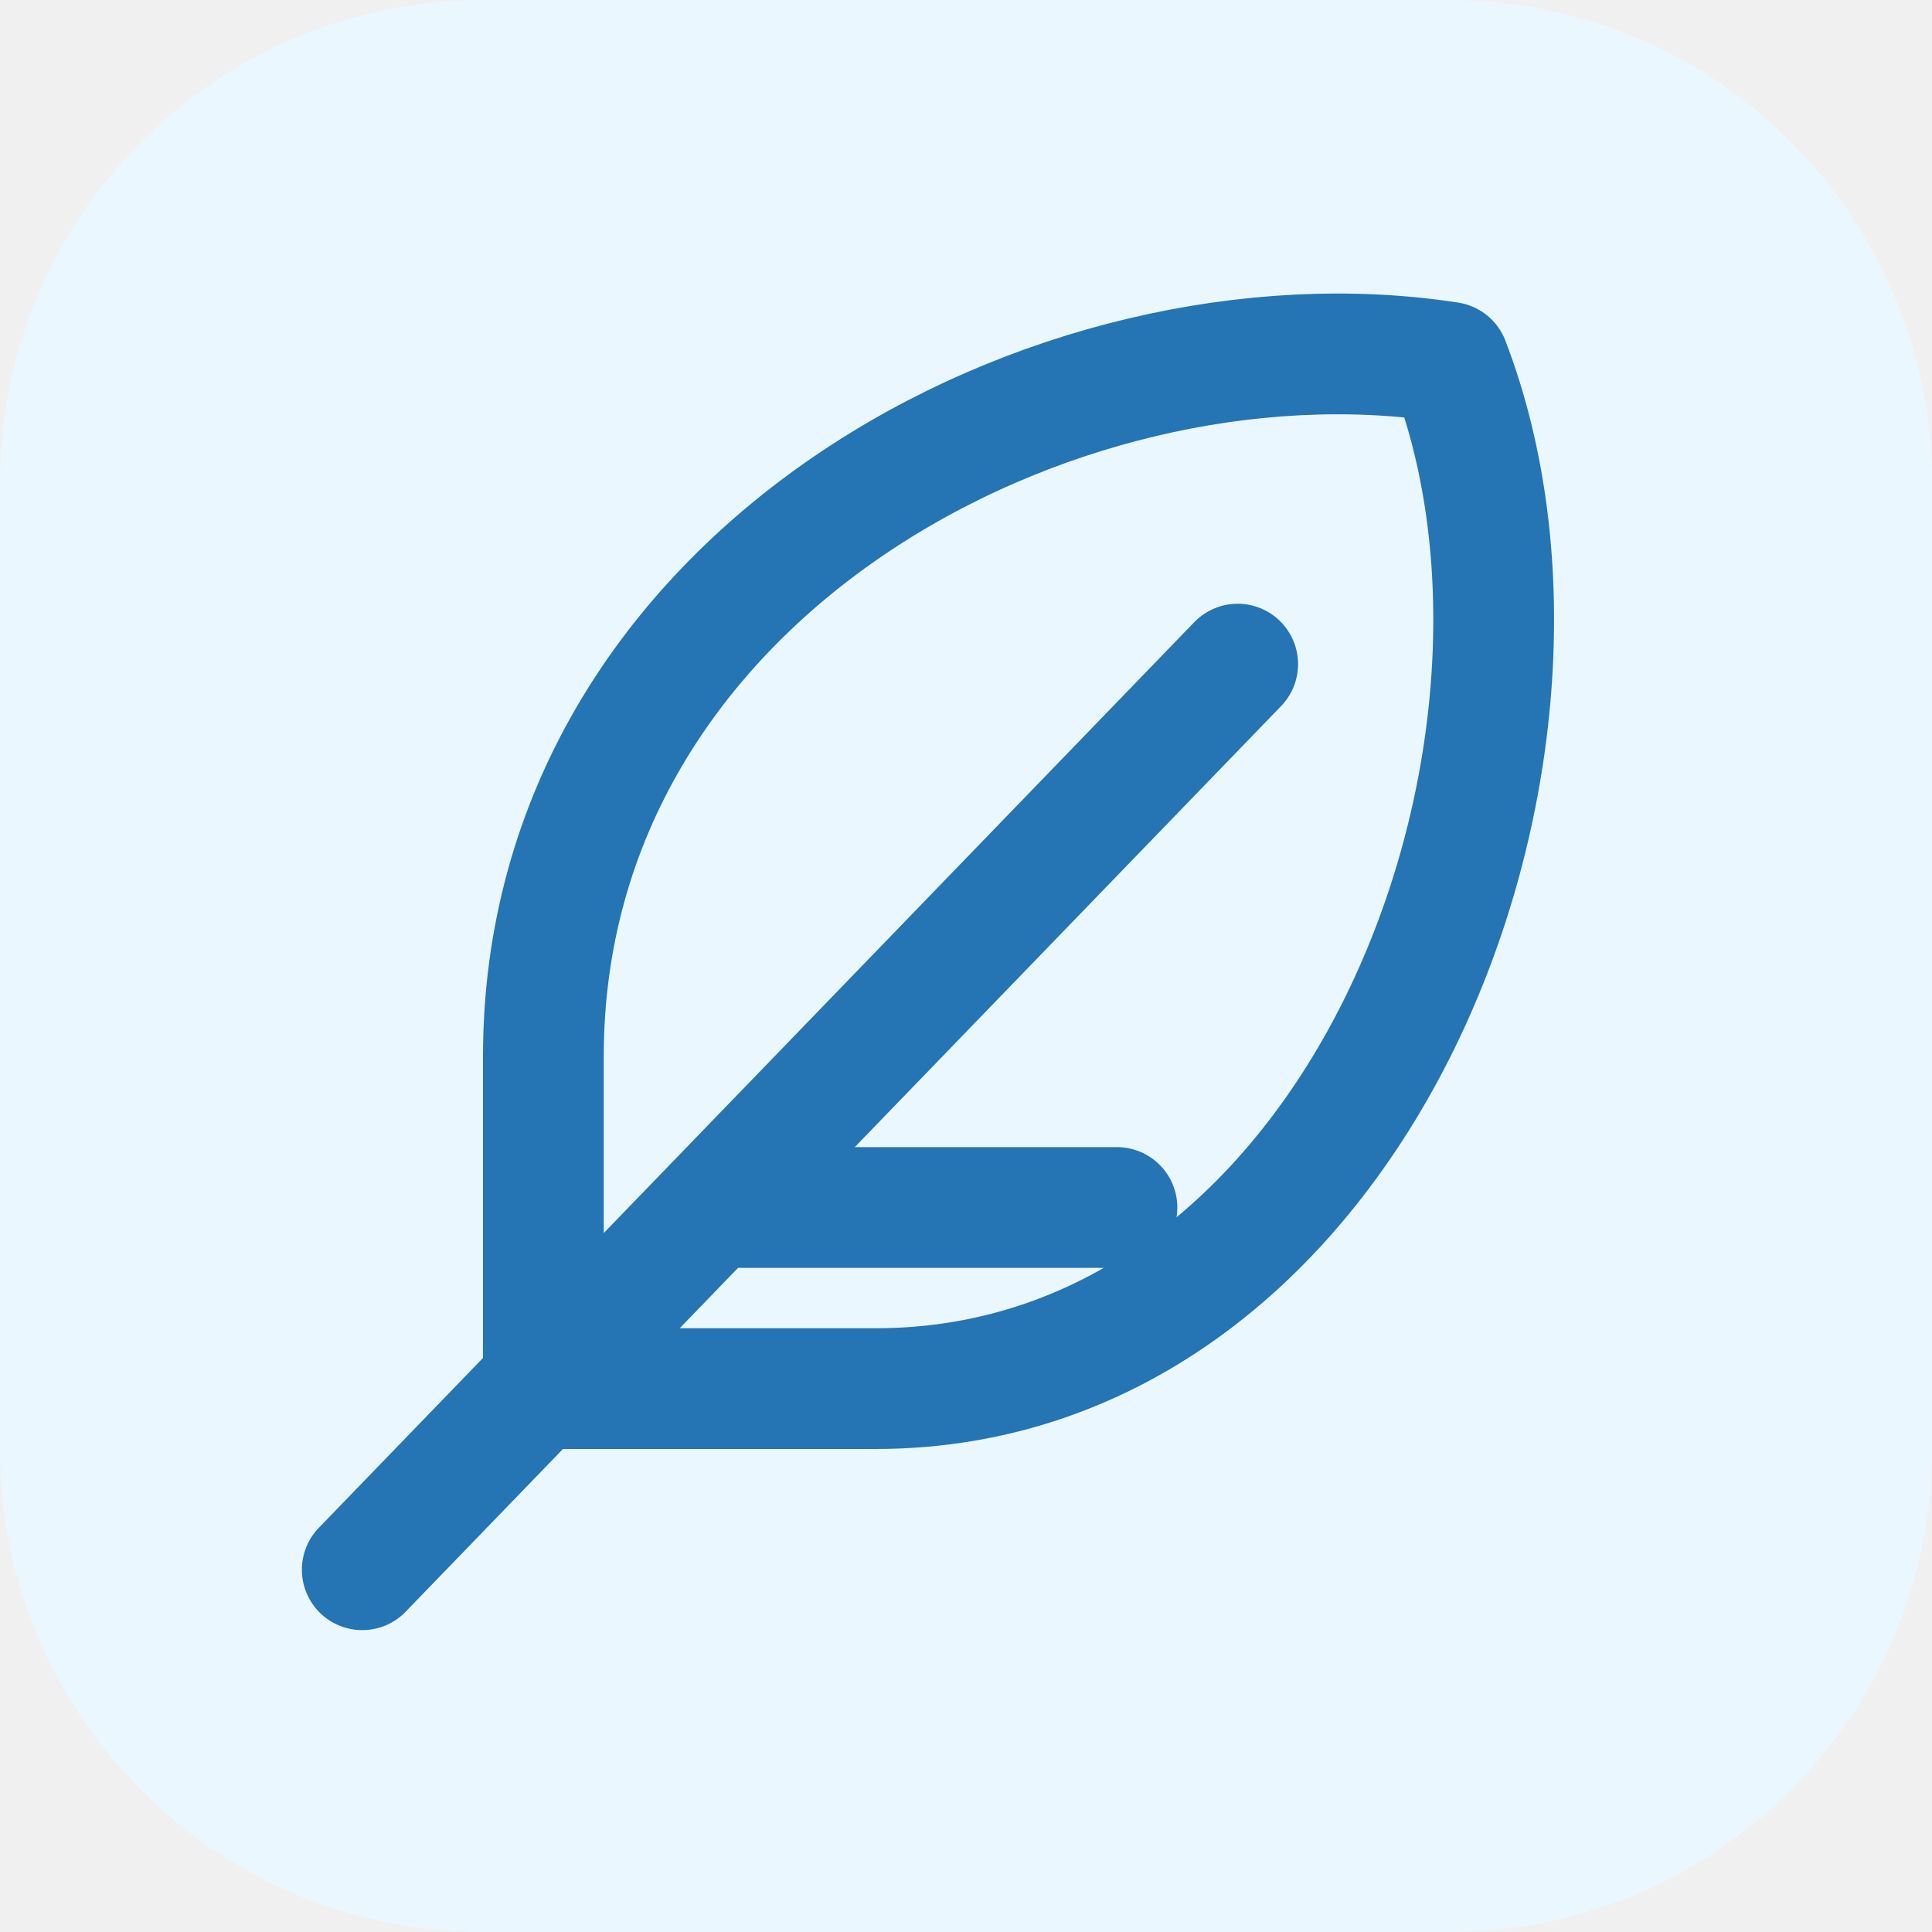
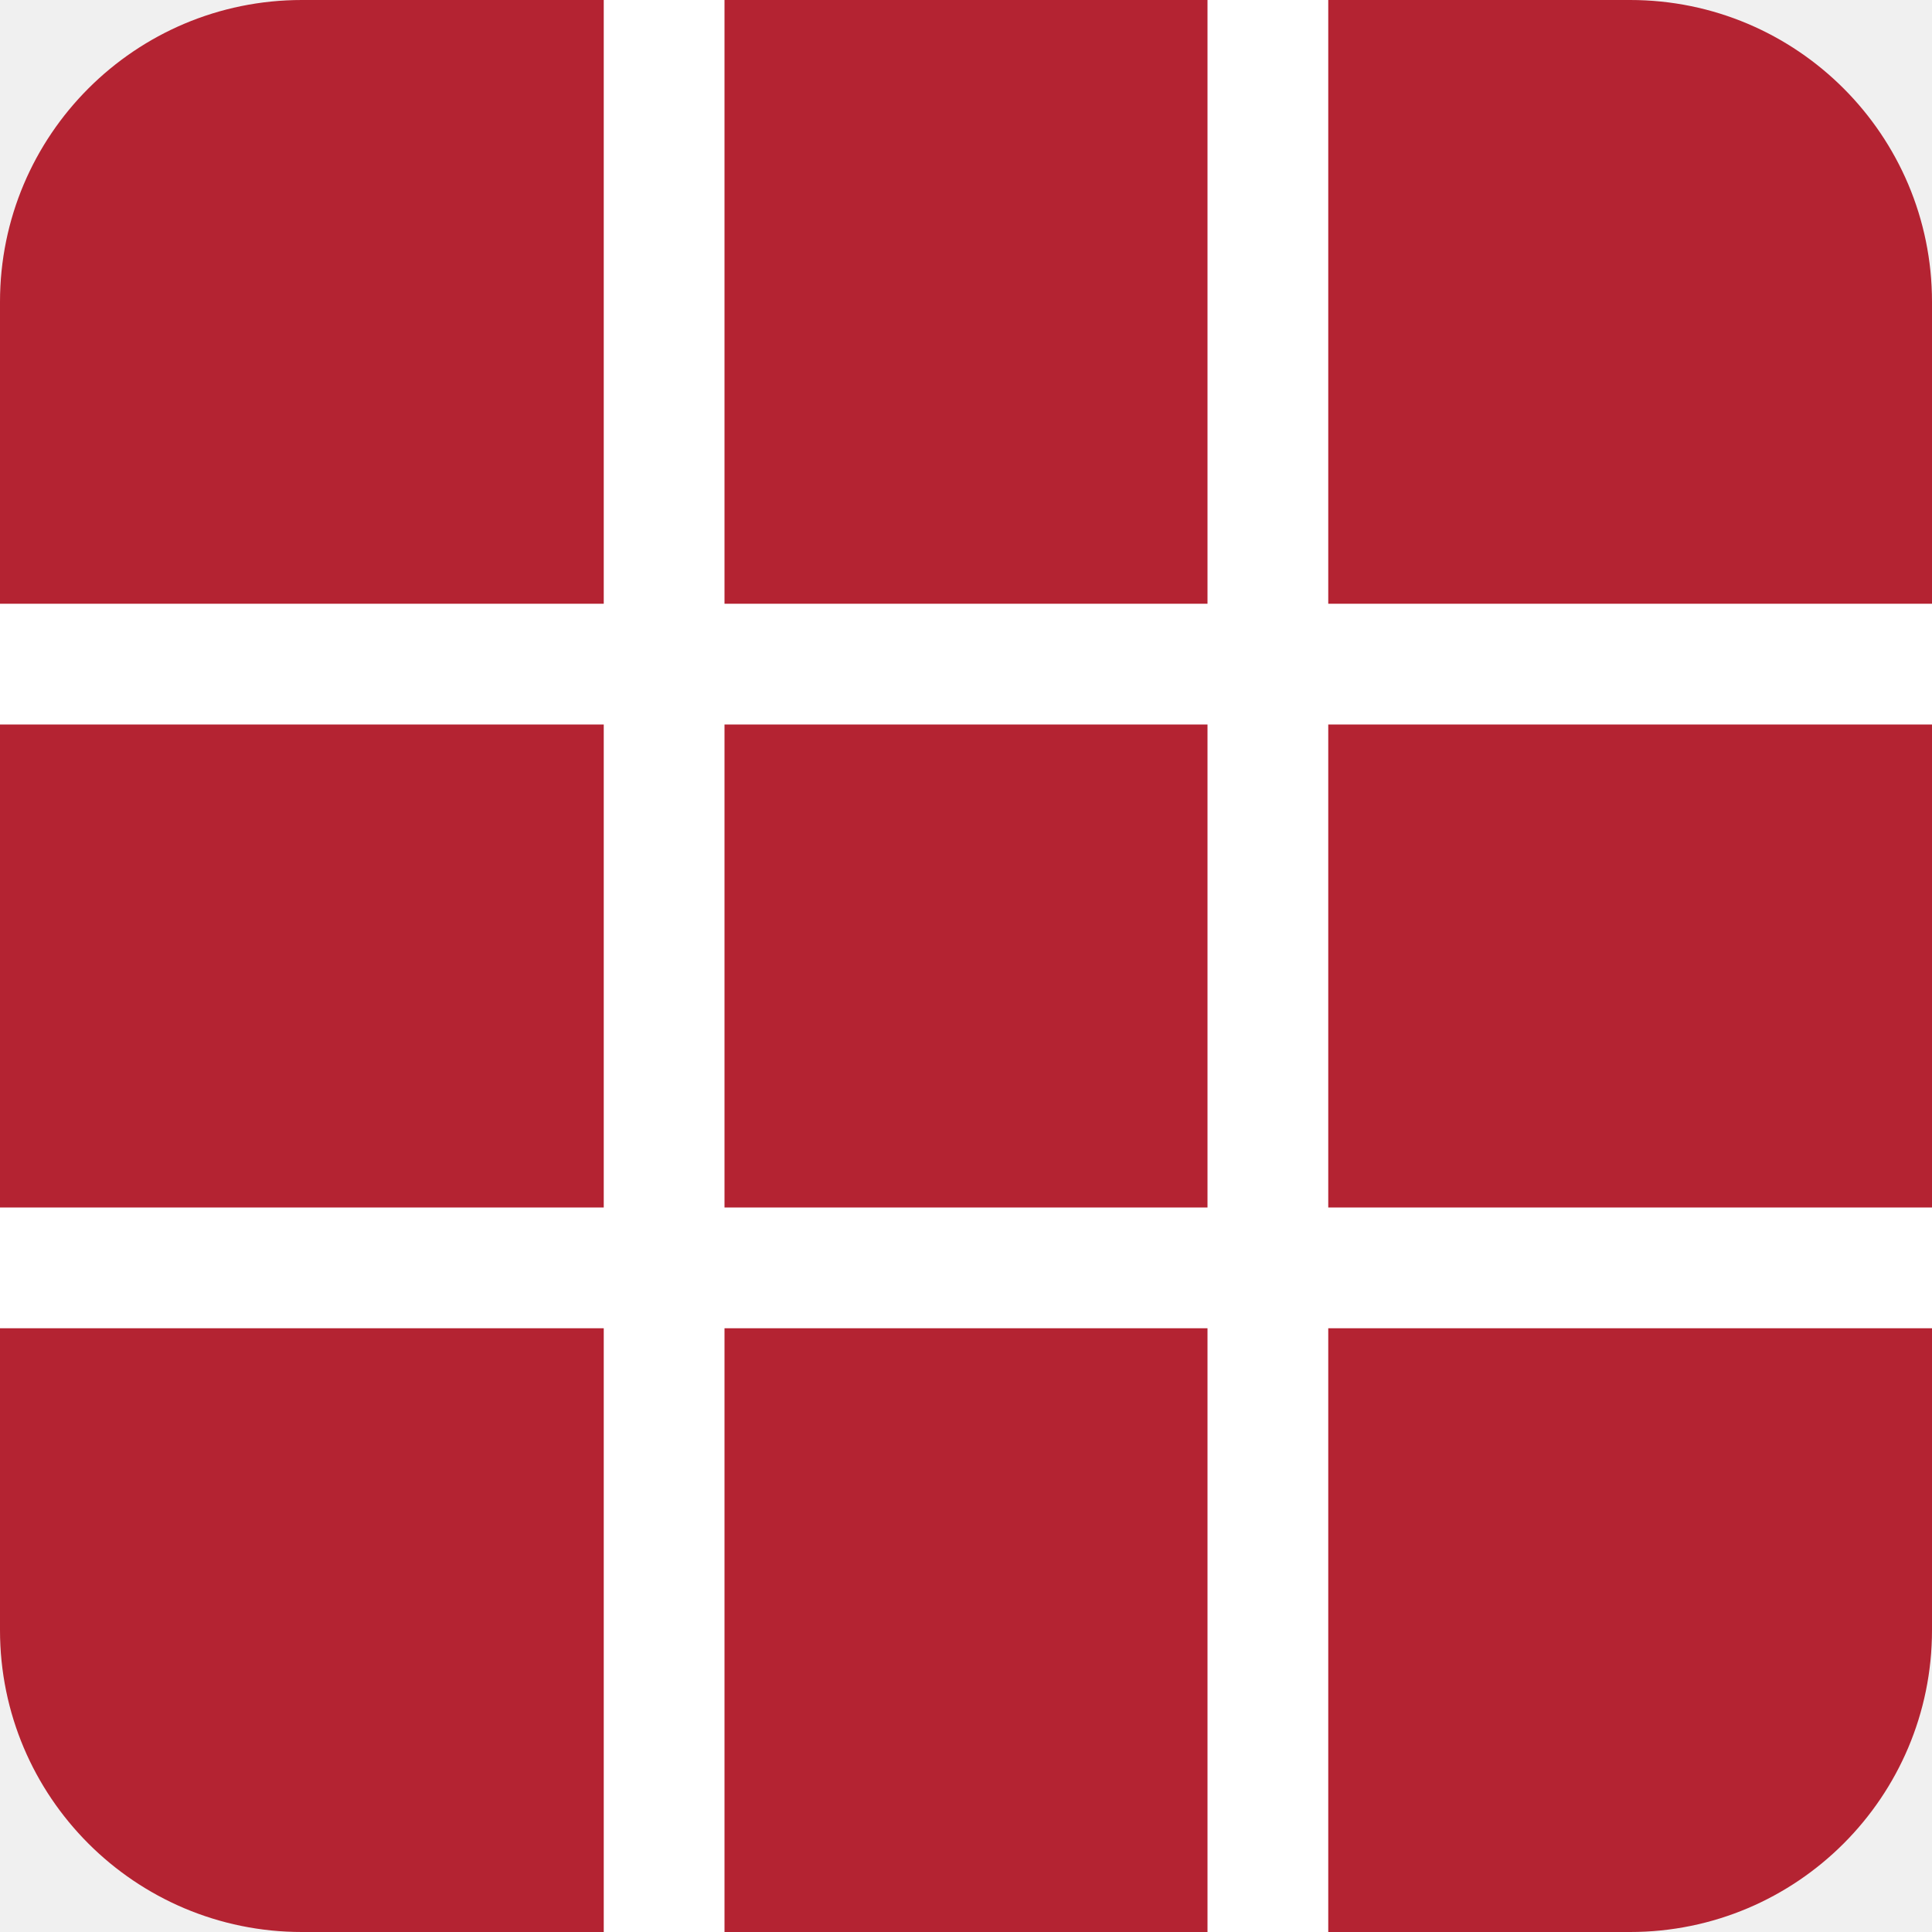
- <svg xmlns="http://www.w3.org/2000/svg" viewBox="0 0 64 64">
-   <rect width="64" height="64" rx="16" fill="#eaf7ff" />
-   <g fill="none" stroke="#2574b4" stroke-width="4" stroke-linecap="round" stroke-linejoin="round">
-     <path d="M48 12c-13-2-30 7-30 23v11h11c16 0 24-21 19-34ZM12 52l29-30M24 40h13" />
-   </g>
+ <svg xmlns="http://www.w3.org/2000/svg" viewBox="0 0 32 32">
+   <rect width="32" height="32" rx="5" fill="#b42332" />
+   <path d="M11 0v32M21 0v32M0 11h32M0 21h32" stroke="white" stroke-width="2" />
</svg>
